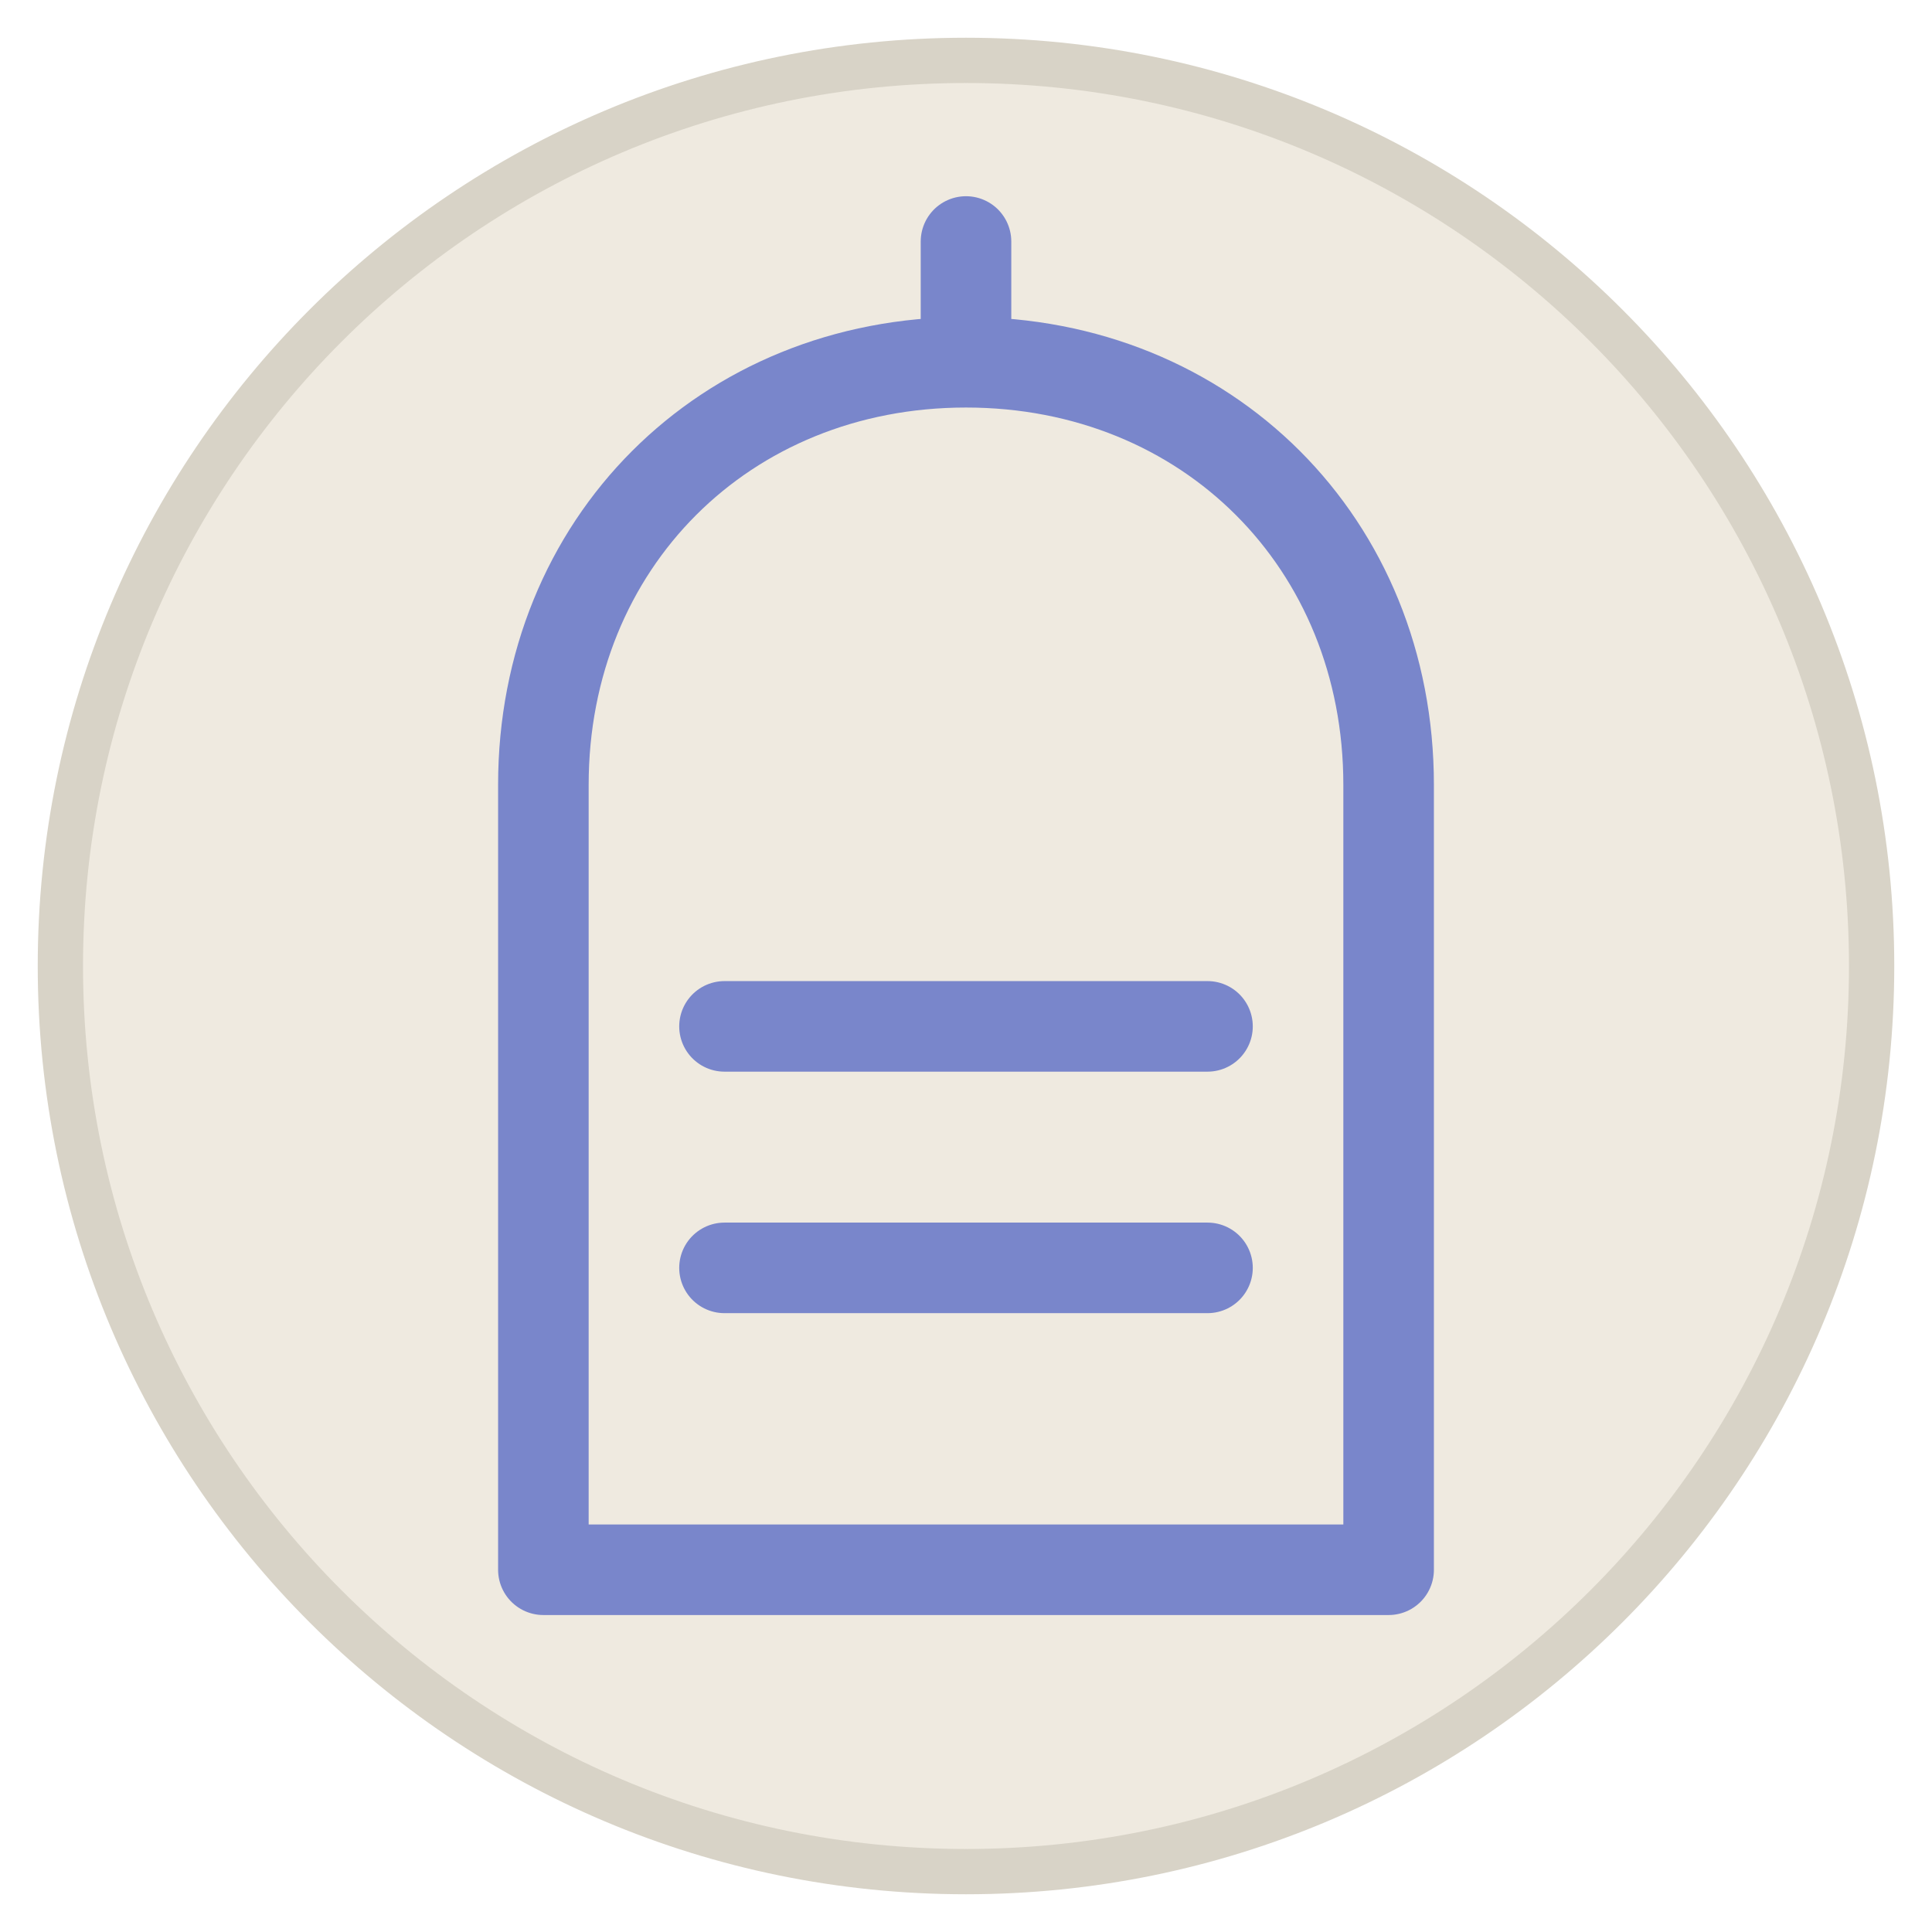
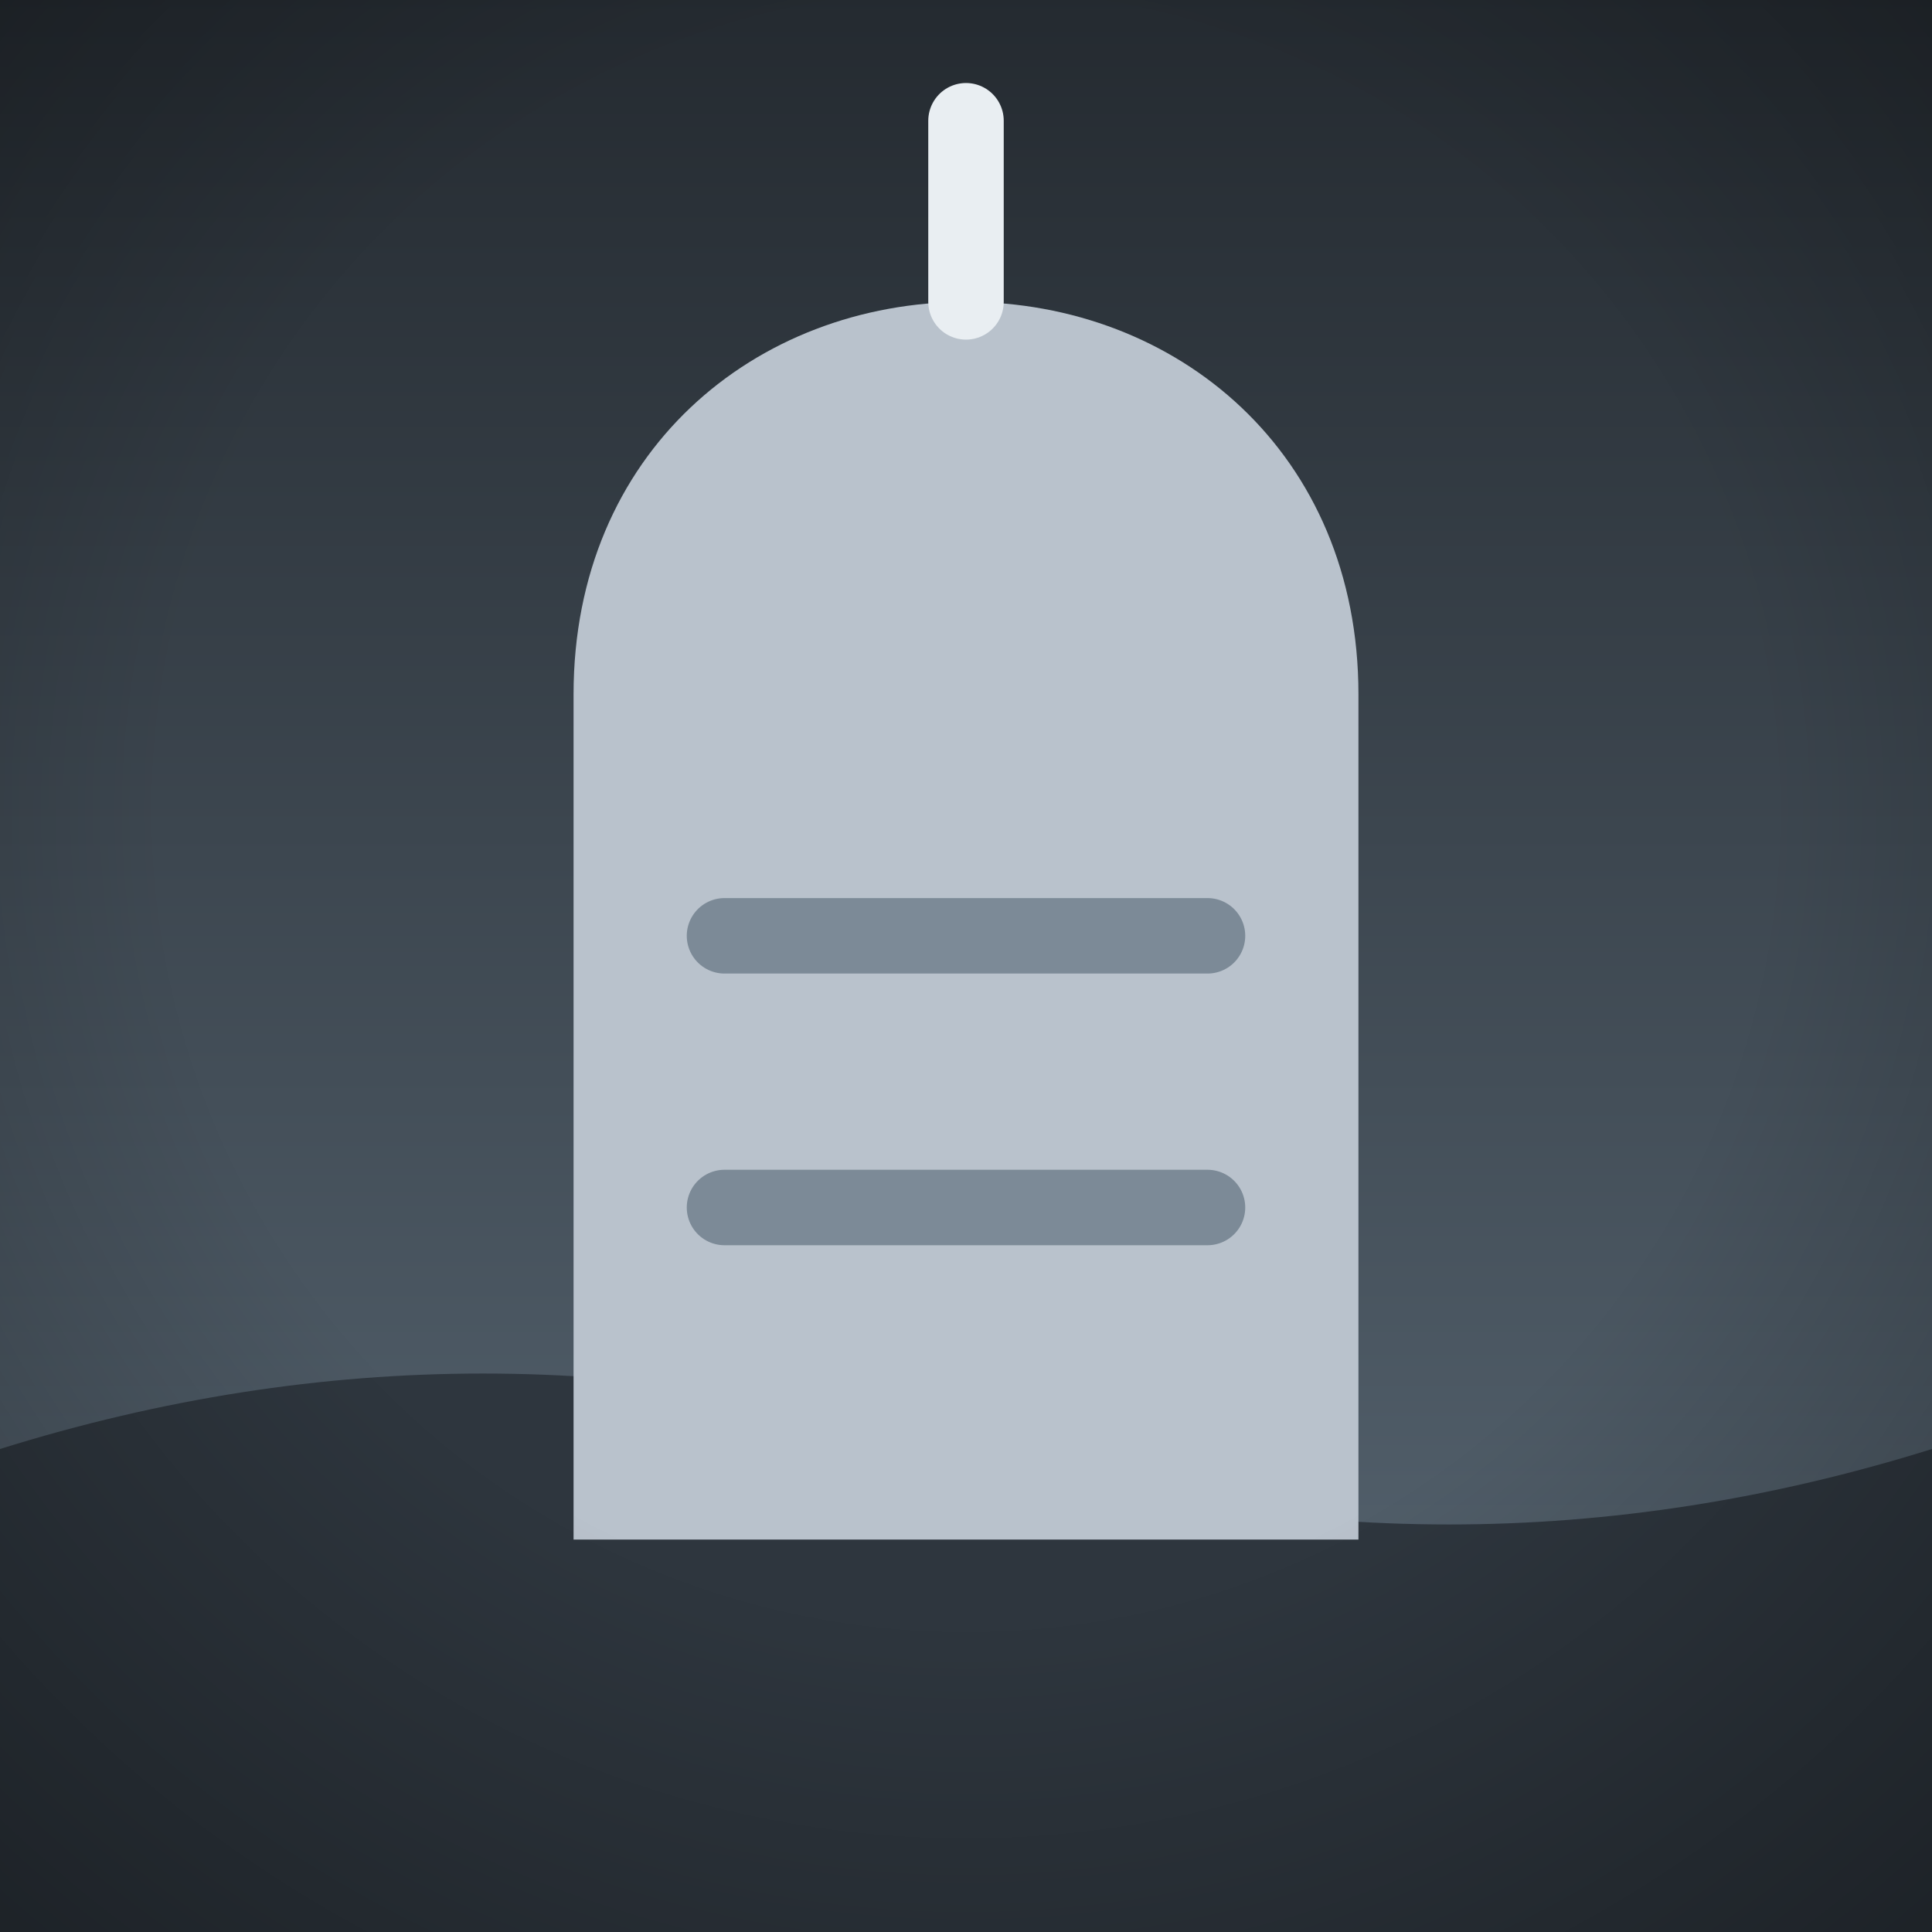
- <svg xmlns="http://www.w3.org/2000/svg" viewBox="0 0 64 64" width="64" height="64" role="img">
-   <circle cx="32" cy="32" r="30" fill="#efeae0" stroke="#d8d3c7" stroke-width="1.5" />
-   <path d="M18 26c0-8 6-14 14-14s14 6 14 14v26H18z M32 12v-4 M24 34h16 M24 42h16" fill="none" stroke="#7986cb" stroke-width="3" stroke-linecap="round" stroke-linejoin="round" />
+ <svg xmlns="http://www.w3.org/2000/svg" viewBox="0 0 128 128" width="128" height="128" role="img">
+   <defs>
+     <linearGradient id="bg" x1="0" y1="0" x2="0" y2="1">
+       <stop offset="0" stop-color="#242a30" />
+       <stop offset="1" stop-color="#5c6b78" />
+     </linearGradient>
+     <radialGradient id="vig" cx="0.5" cy="0.42" r="0.75">
+       <stop offset="0.55" stop-color="#000" stop-opacity="0" />
+       <stop offset="1" stop-color="#000" stop-opacity="0.35" />
+     </radialGradient>
+   </defs>
+   <rect width="128" height="128" fill="url(#bg)" />
+   <path d="M0 128V96q32-10 64 0t64 0V128z" fill="#2e363e" />
+   <path d="M38 46c0-16 12-26 26-26s26 10 26 26v56H38z" fill="#b9c2cc" />
+   <path d="M64 20V8" fill="none" stroke="#e9eef2" stroke-width="5" stroke-linecap="round" stroke-linejoin="round" />
+   <path d="M48 62h32M48 80h32" fill="none" stroke="#7c8a97" stroke-width="5" stroke-linecap="round" stroke-linejoin="round" />
+   <rect width="128" height="128" fill="url(#vig)" />
</svg>
